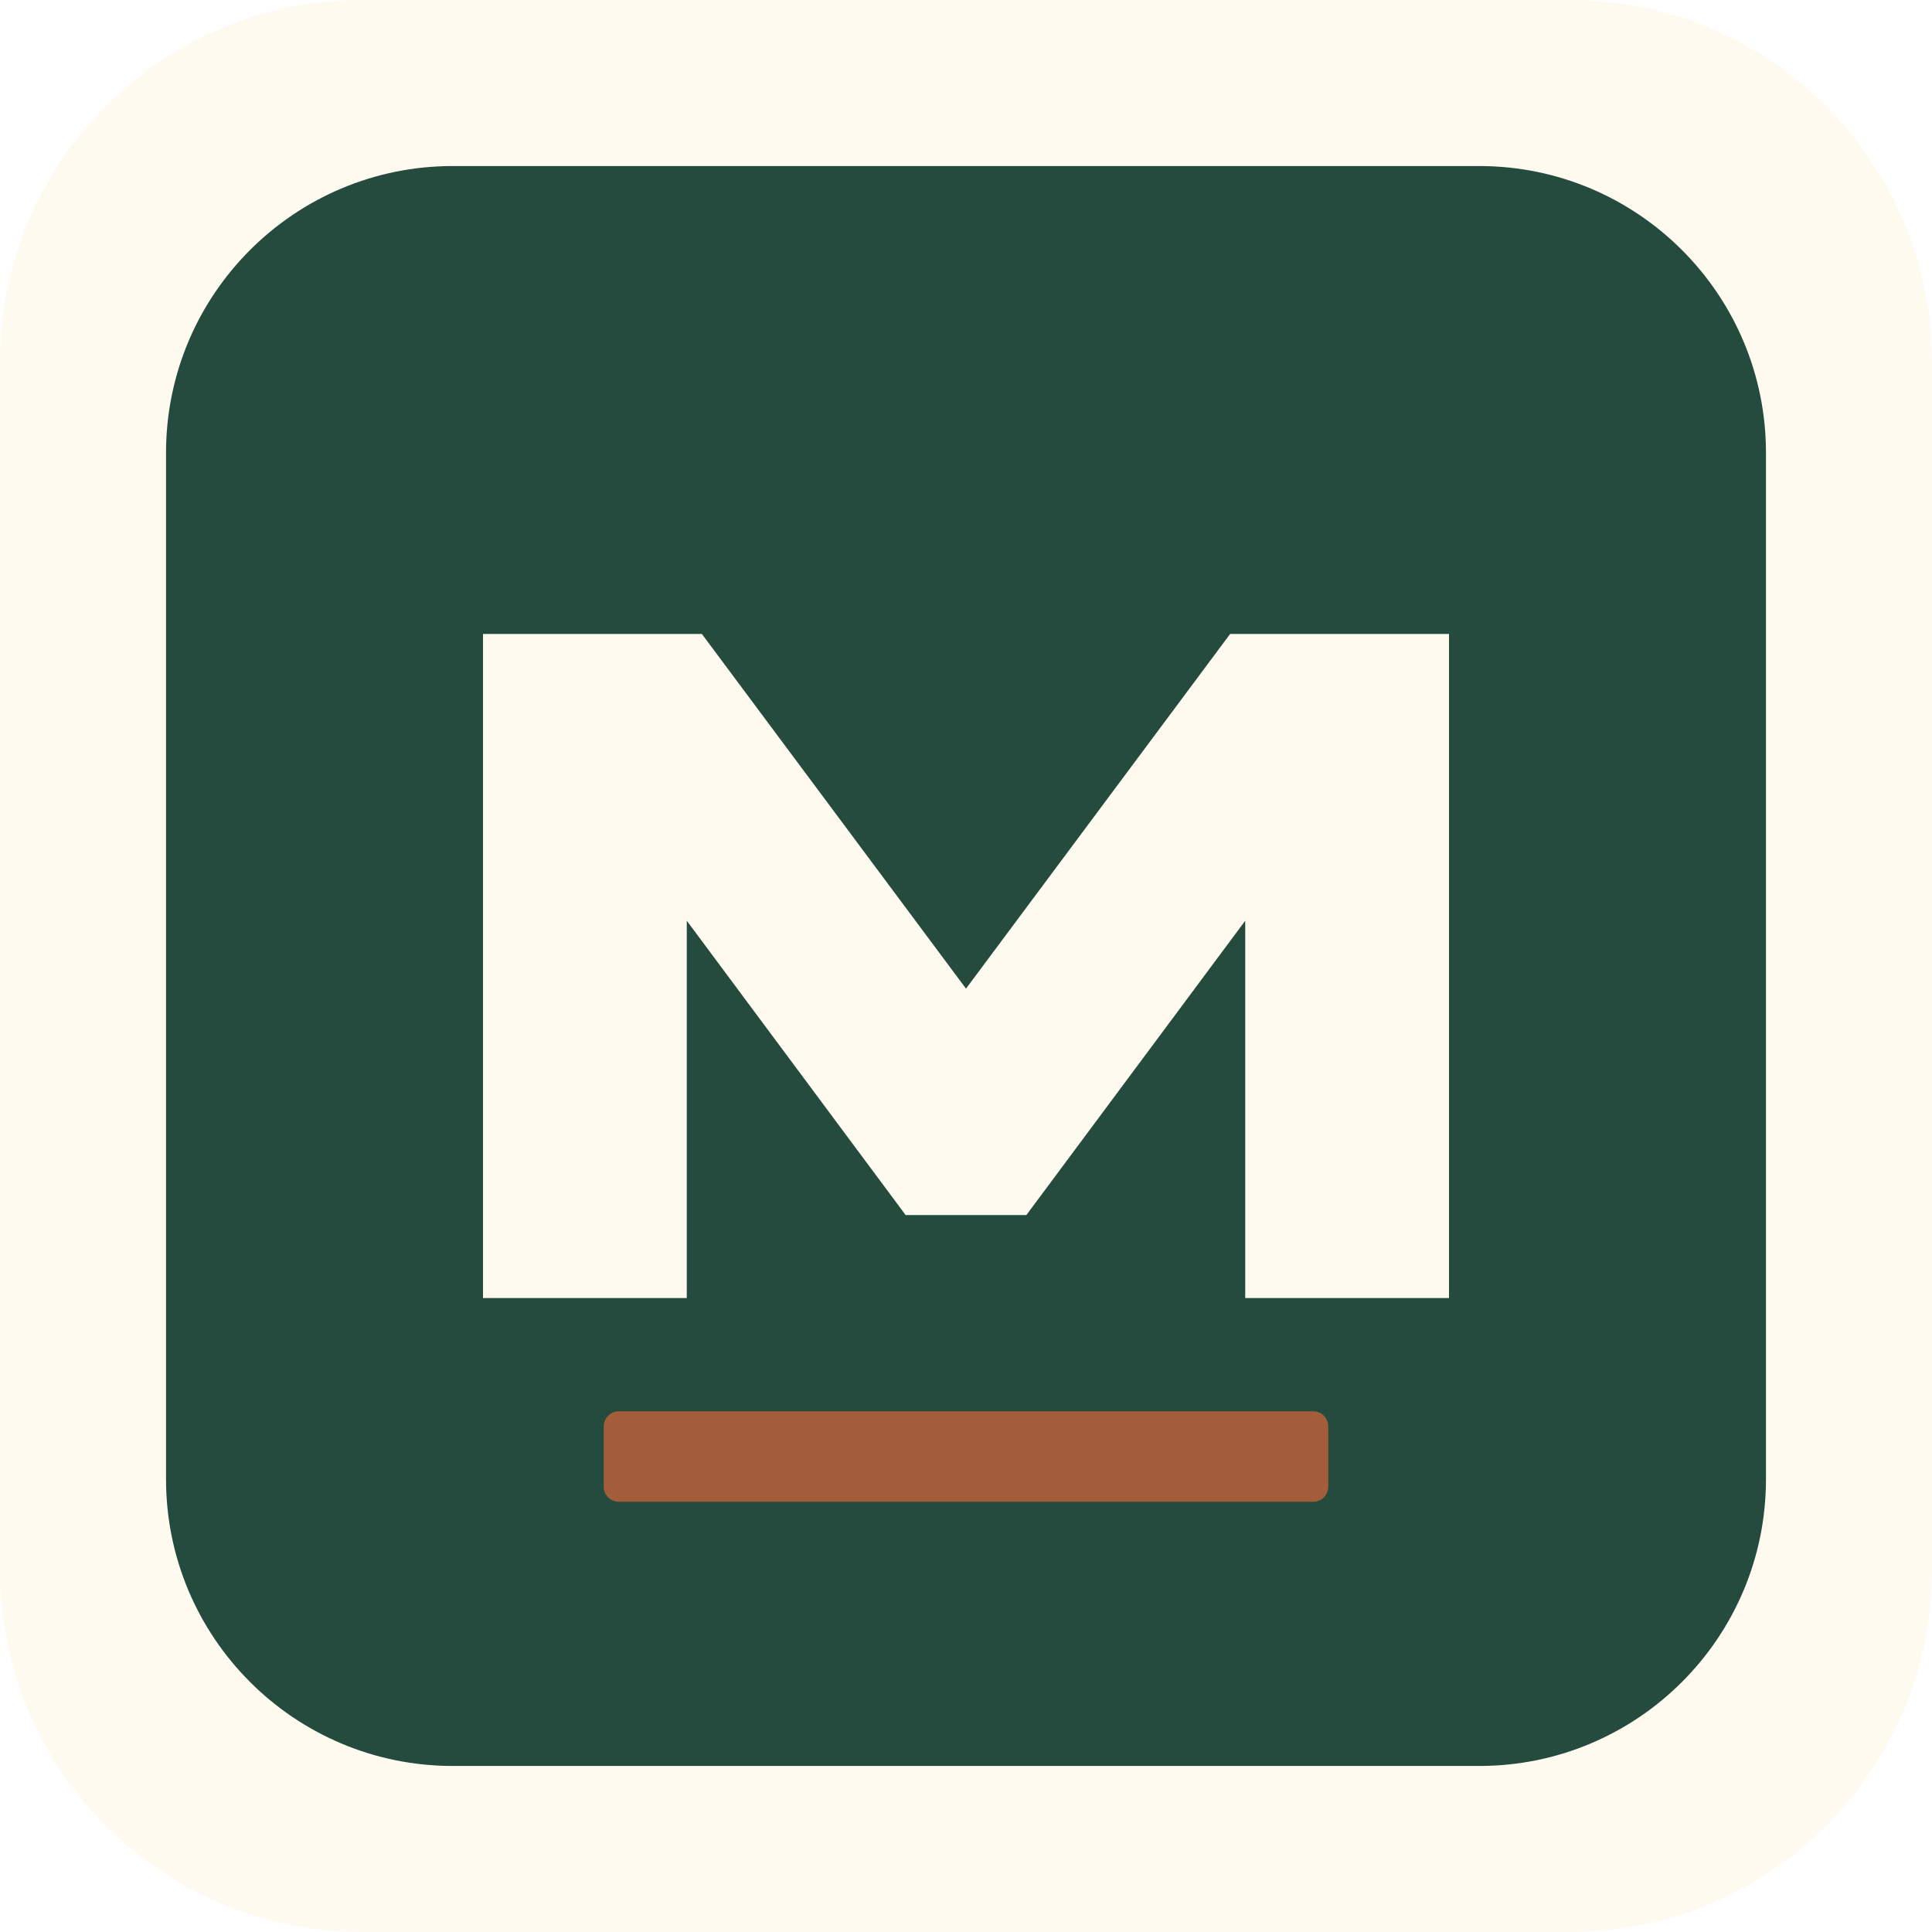
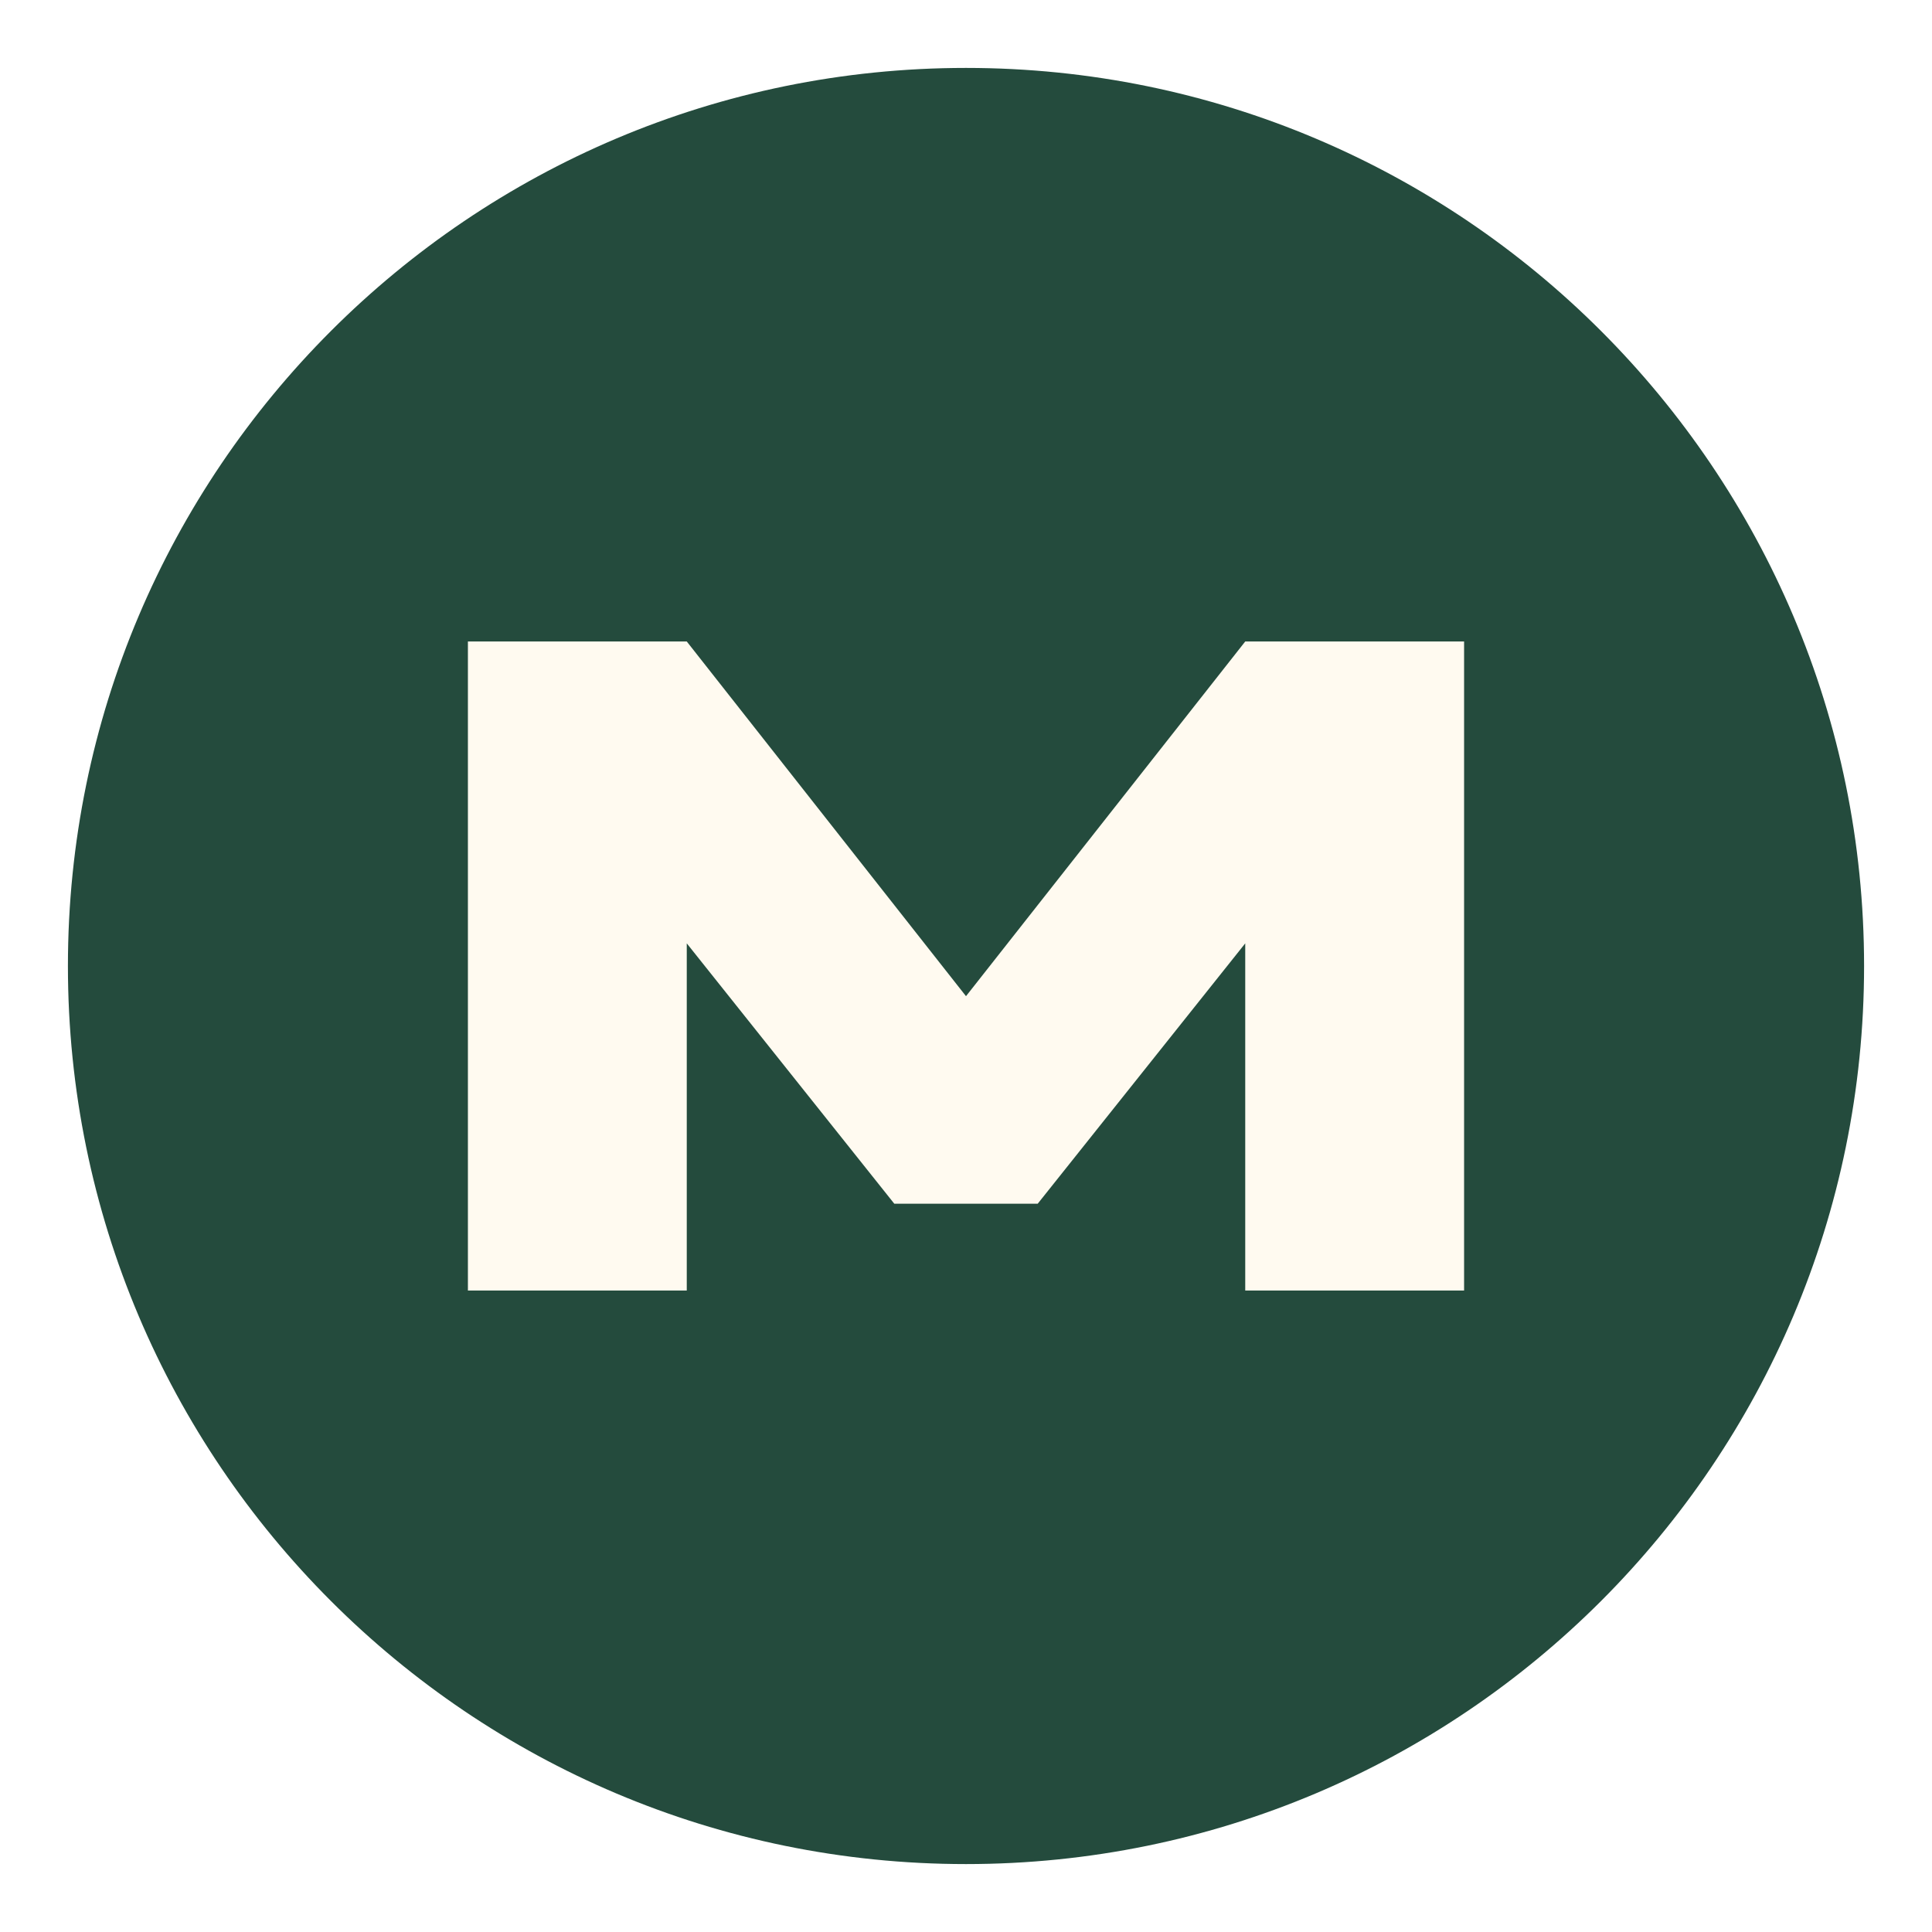
<svg xmlns="http://www.w3.org/2000/svg" viewBox="0 0 512 512" role="img" aria-labelledby="title desc">
-   <rect width="512" height="512" rx="96" fill="#fffaf0" />
-   <rect x="44" y="44" width="424" height="424" rx="76" fill="#244b3d" />
-   <path fill="#fffaf0" d="M128 344V168h58l70 94 70-94h58v176h-54V244l-58 78h-32l-58-78v100h-54Z" />
-   <rect x="160" y="374" width="192" height="24" rx="4" fill="#a35d3b" />
+   <circle cx="256" cy="256" r="238" fill="#244b3d" />
+   <path fill="#fffaf0" d="M124 342V170h58l74 94 74-94h58v172h-58V250l-55 69h-38l-55-69v92h-58Z" />
</svg>
